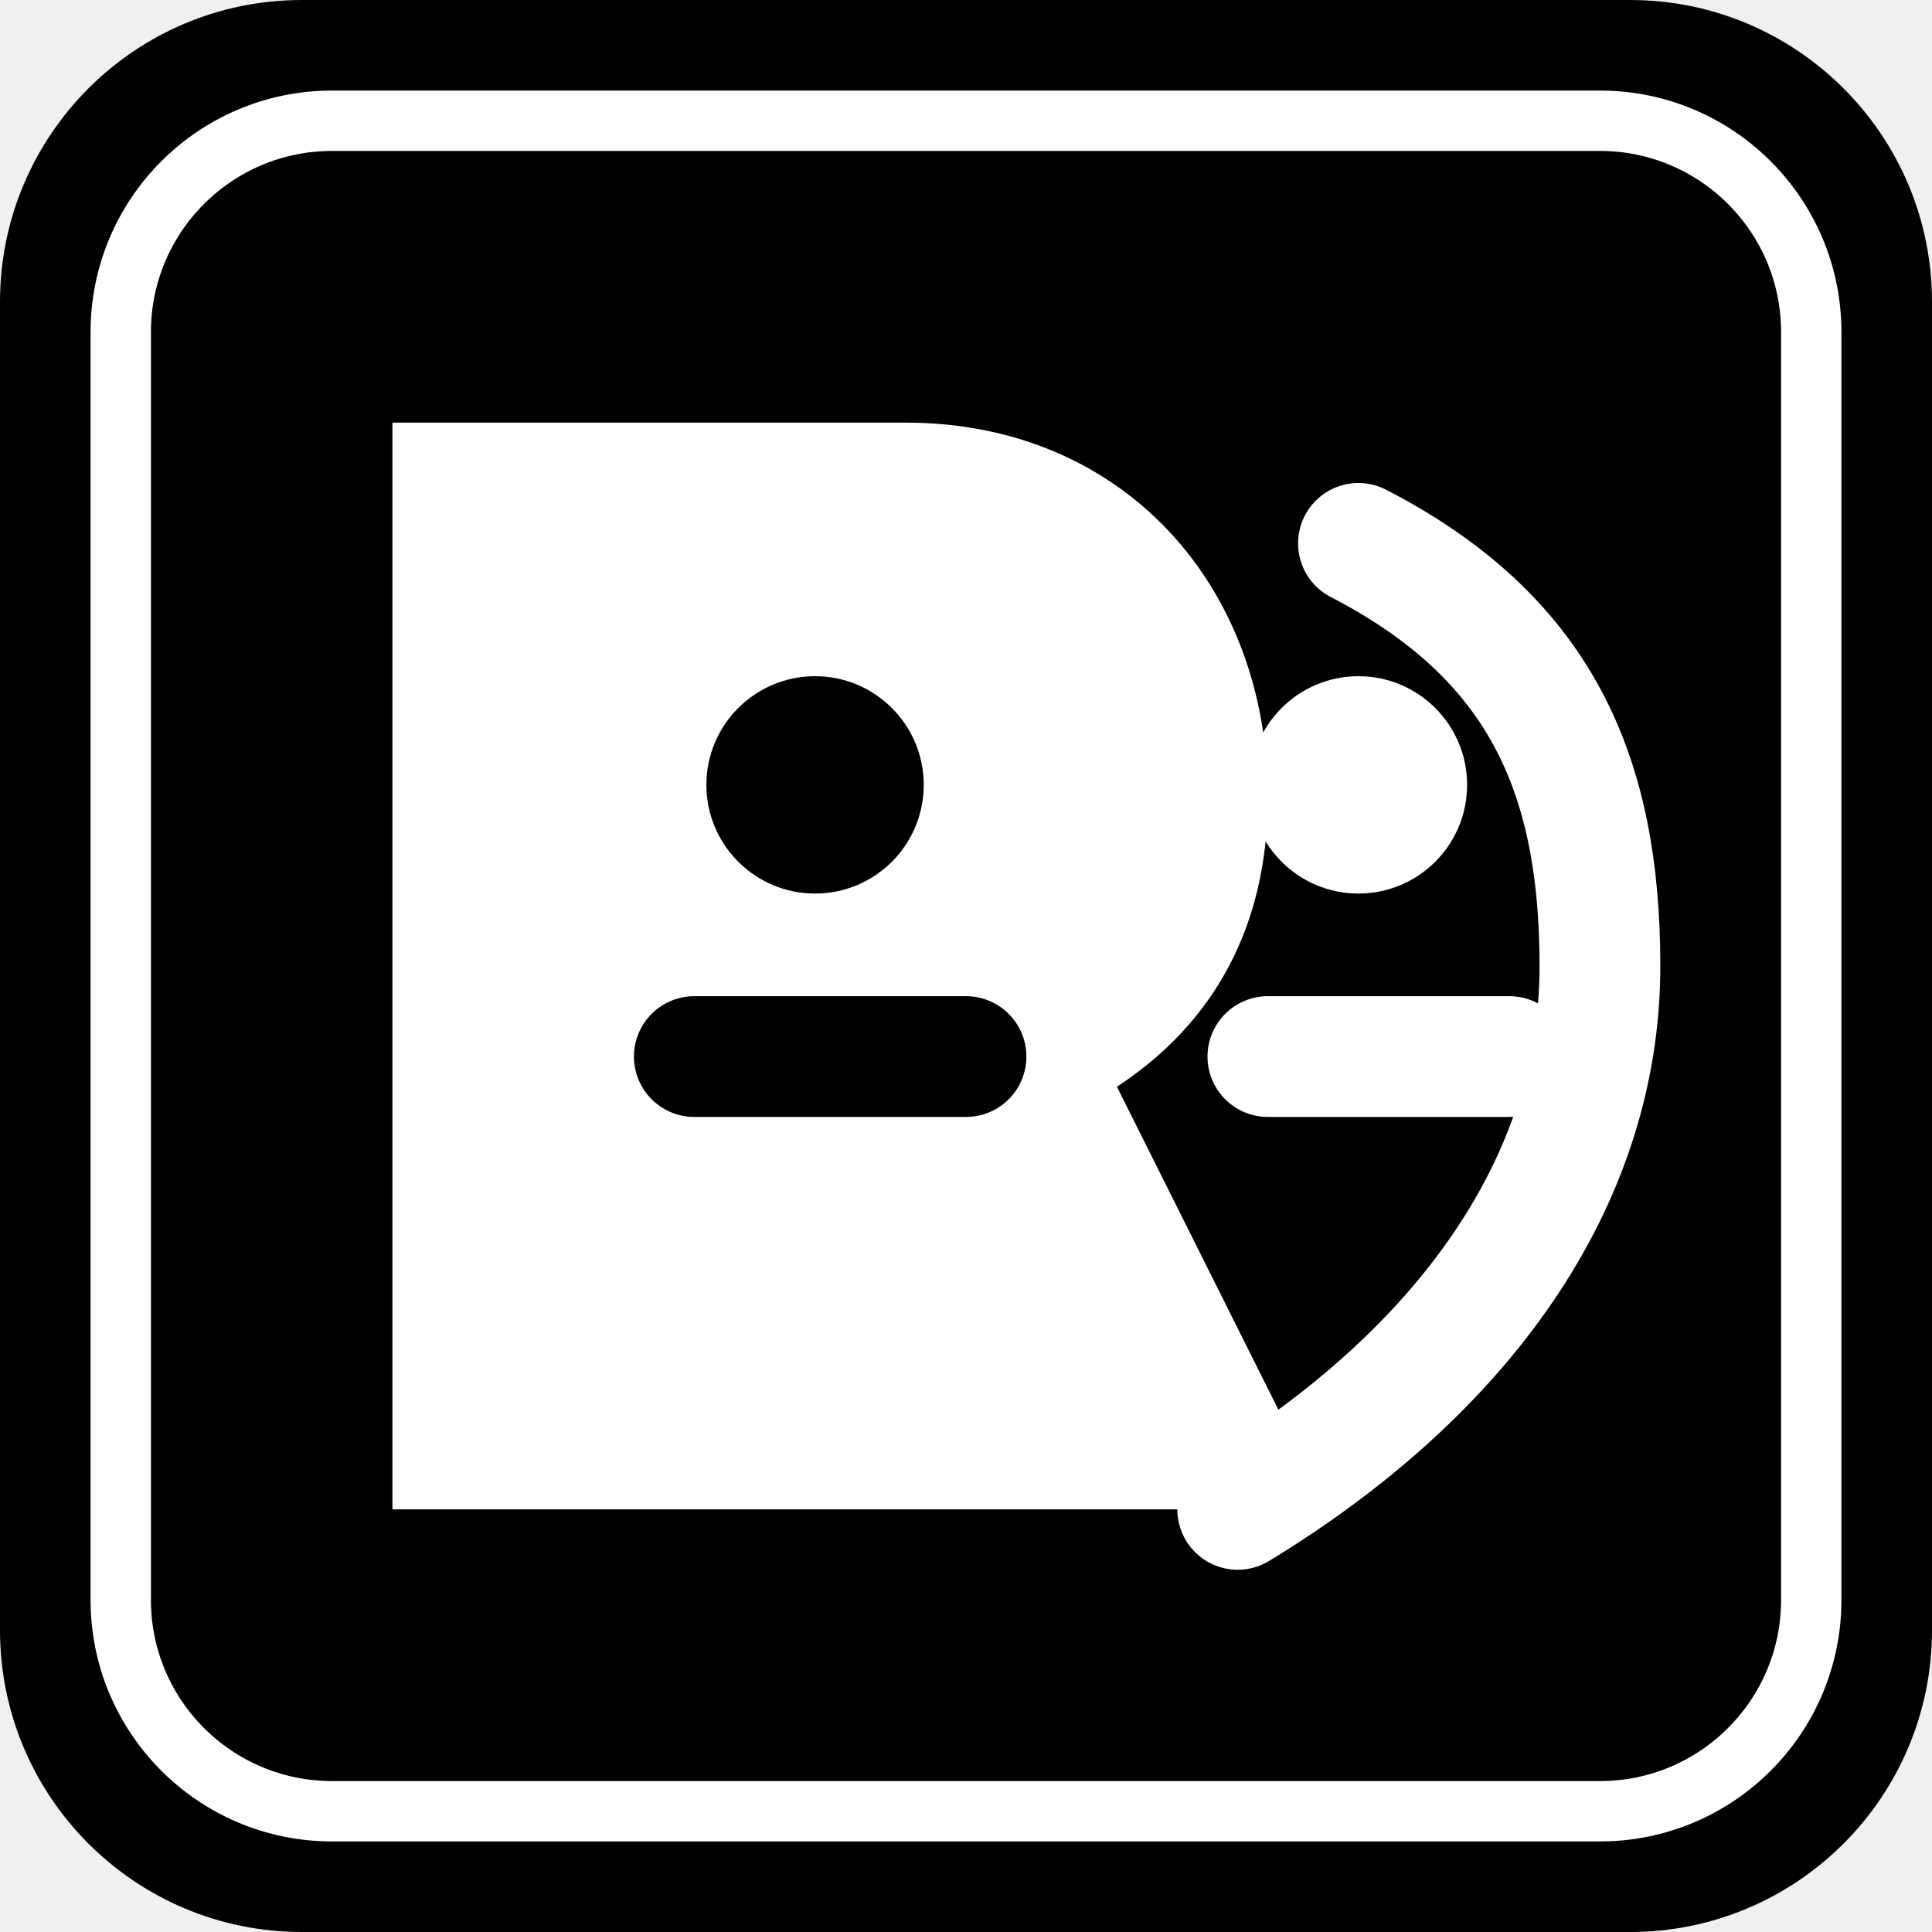
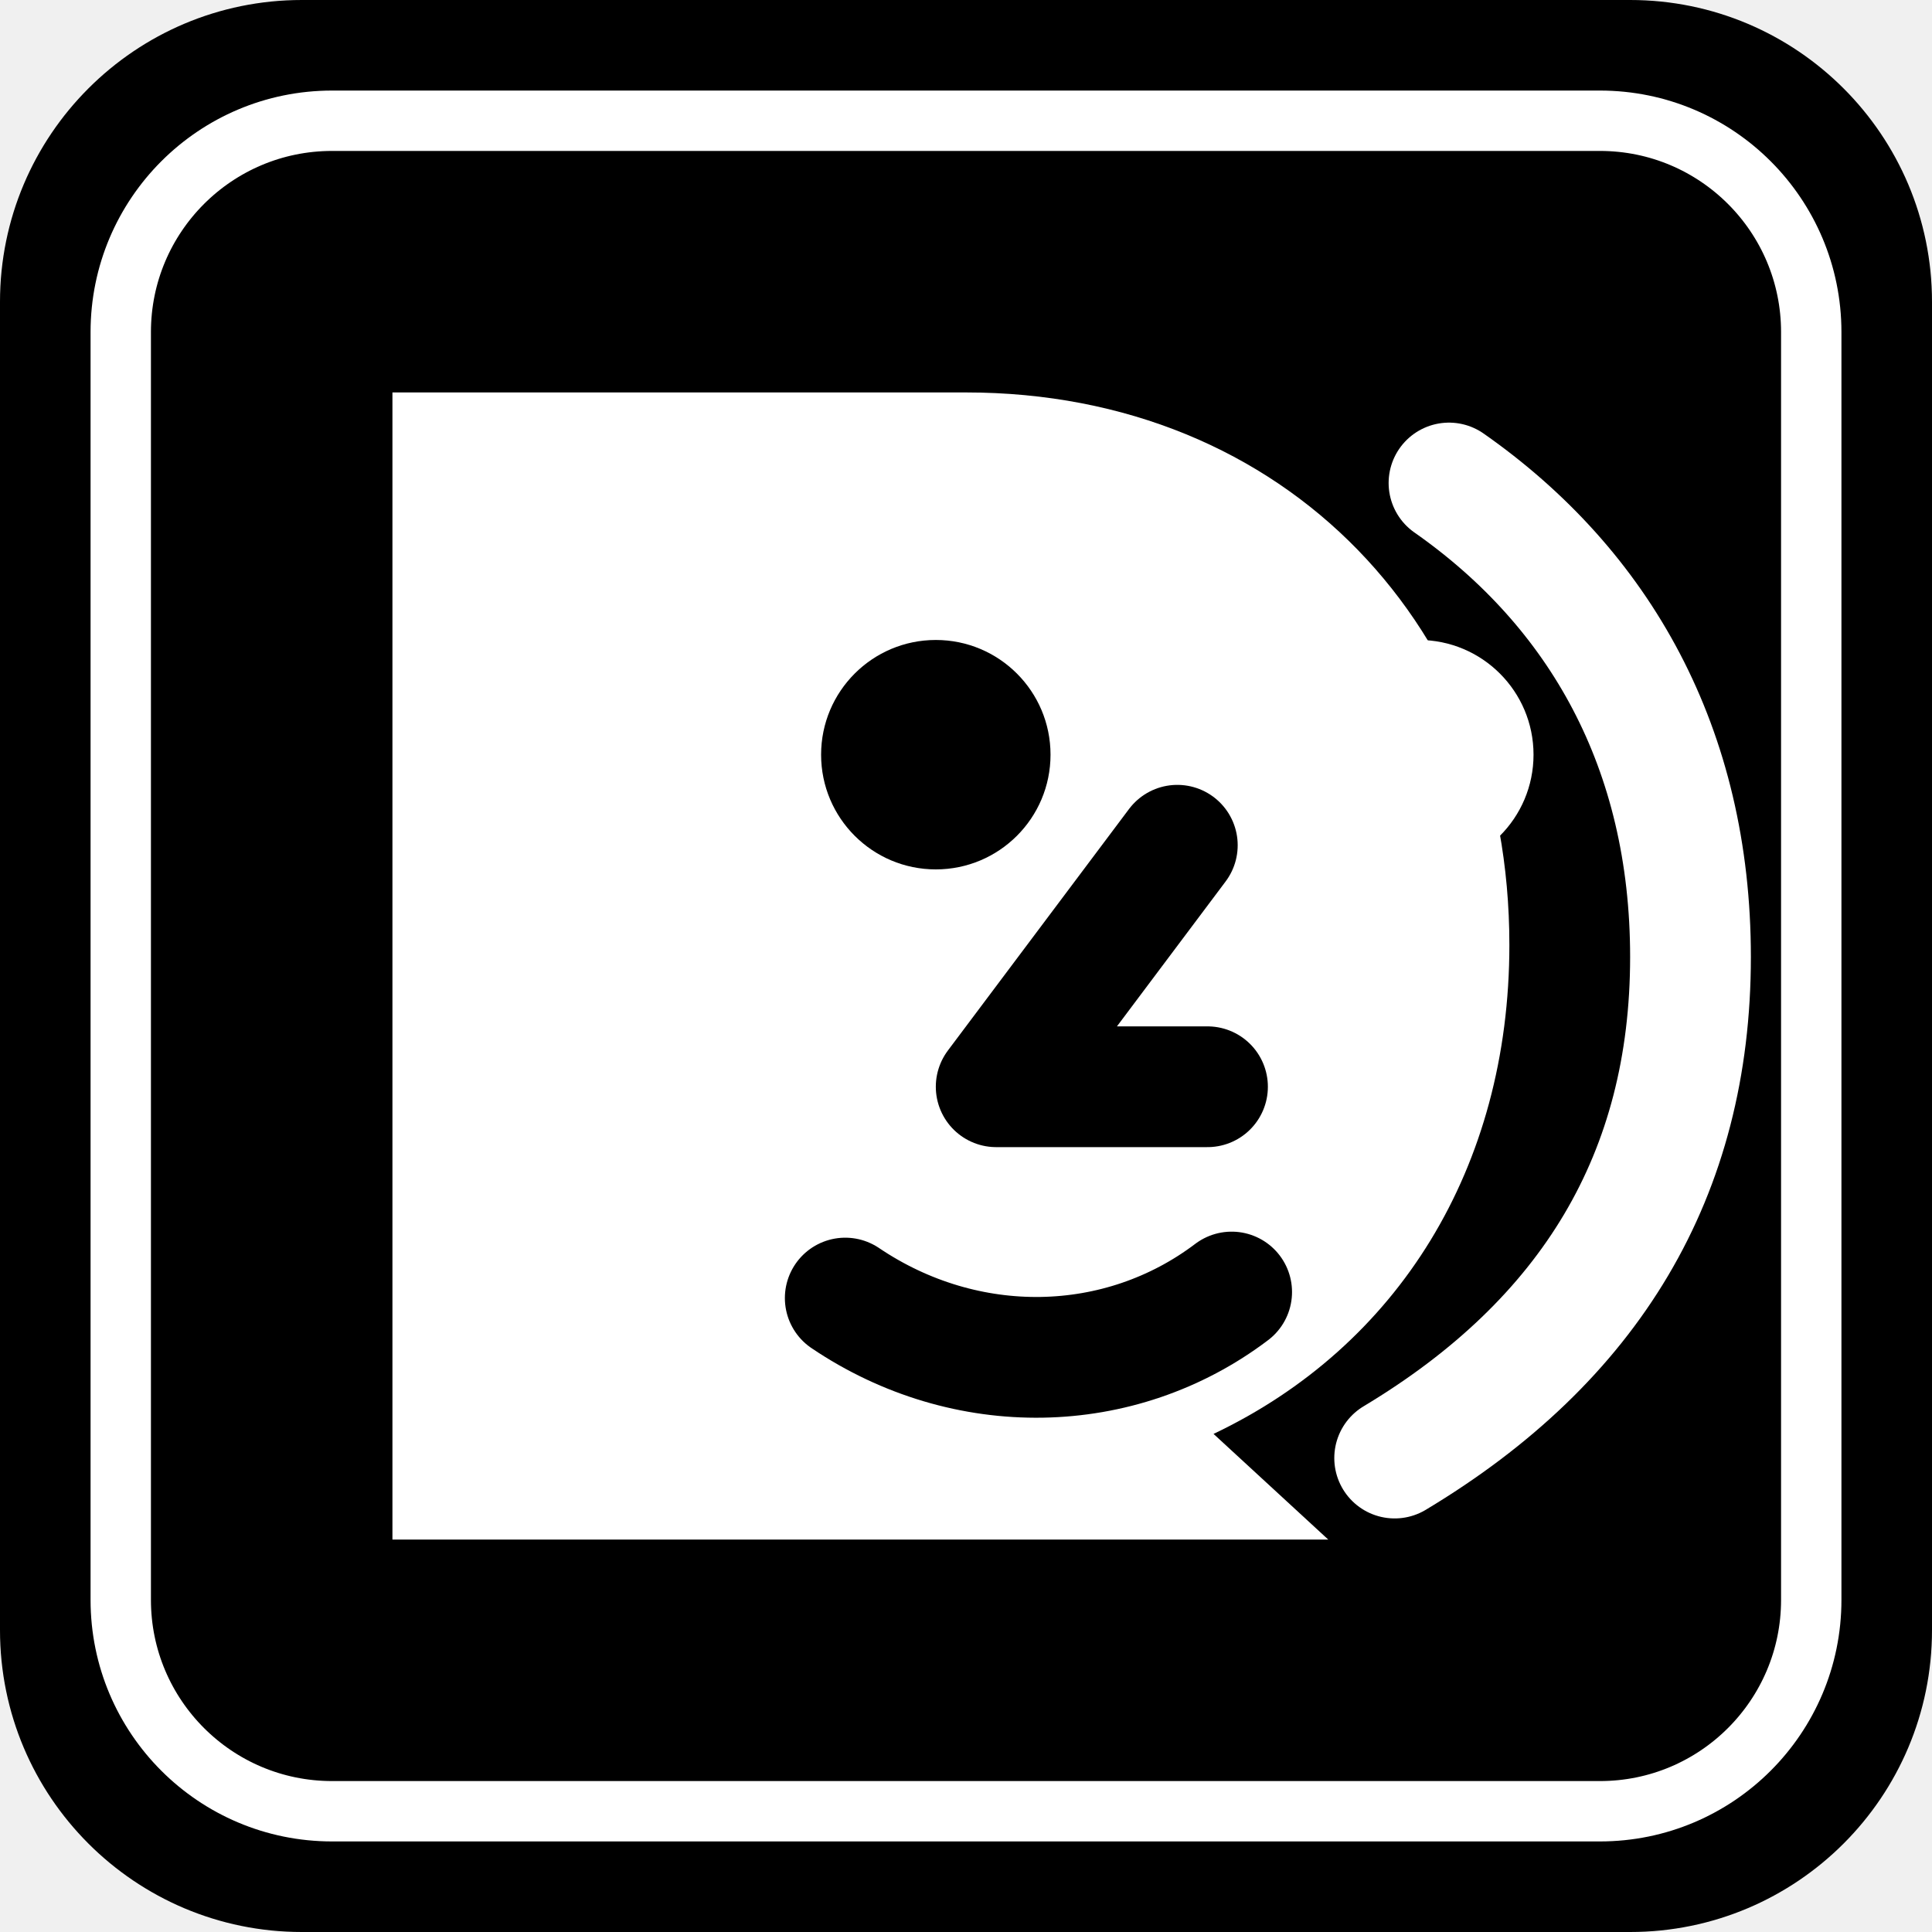
<svg xmlns="http://www.w3.org/2000/svg" viewBox="0 0 64 64" role="img" aria-labelledby="title">
  <rect width="64" height="64" rx="10" fill="#000" />
  <rect x="4" y="4" width="56" height="56" rx="7" fill="none" stroke="#fff" stroke-width="2" />
-   <path fill="#fff" d="M13 50V14h17c7.2 0 12 5.4 12 12.4 0 4.3-1.8 7.5-5 9.6l7 14H13Z" />
-   <circle cx="27" cy="26" r="3.6" fill="#000" />
-   <path fill="none" stroke="#000" stroke-linecap="round" stroke-width="4" d="M32 35h-9" />
-   <circle cx="45" cy="26" r="3.6" fill="#fff" />
-   <path fill="none" stroke="#fff" stroke-linecap="round" stroke-linejoin="round" stroke-width="4" d="M45 18c6 3.1 8 7.6 8 14 0 7.2-4.6 13.5-12 18" />
-   <path fill="none" stroke="#fff" stroke-linecap="round" stroke-width="4" d="M42 35h8" />
+   <path fill="#fff" d="M13 51V13h19c10.6 0 18 7.8 18 18.3 0 7.4-3.7 13.3-9.8 16.2L44 51H13Z" />
+   <circle cx="31" cy="25" r="3.8" fill="#000" />
+   <path fill="none" stroke="#000" stroke-linecap="round" stroke-linejoin="round" stroke-width="4" d="M39 28l-6 8h7" />
+   <circle cx="47" cy="25" r="3.8" fill="#fff" />
+   <path fill="none" stroke="#fff" stroke-linecap="round" stroke-linejoin="round" stroke-width="4" d="M48 16c5 3.5 8 8.8 8 15.7 0 7.2-3.3 12.7-9.8 16.6" />
+   <path fill="none" stroke="#000" stroke-linecap="round" stroke-width="4" d="M28 43c4 2.7 9.1 2.6 12.8-.2" />
</svg>
